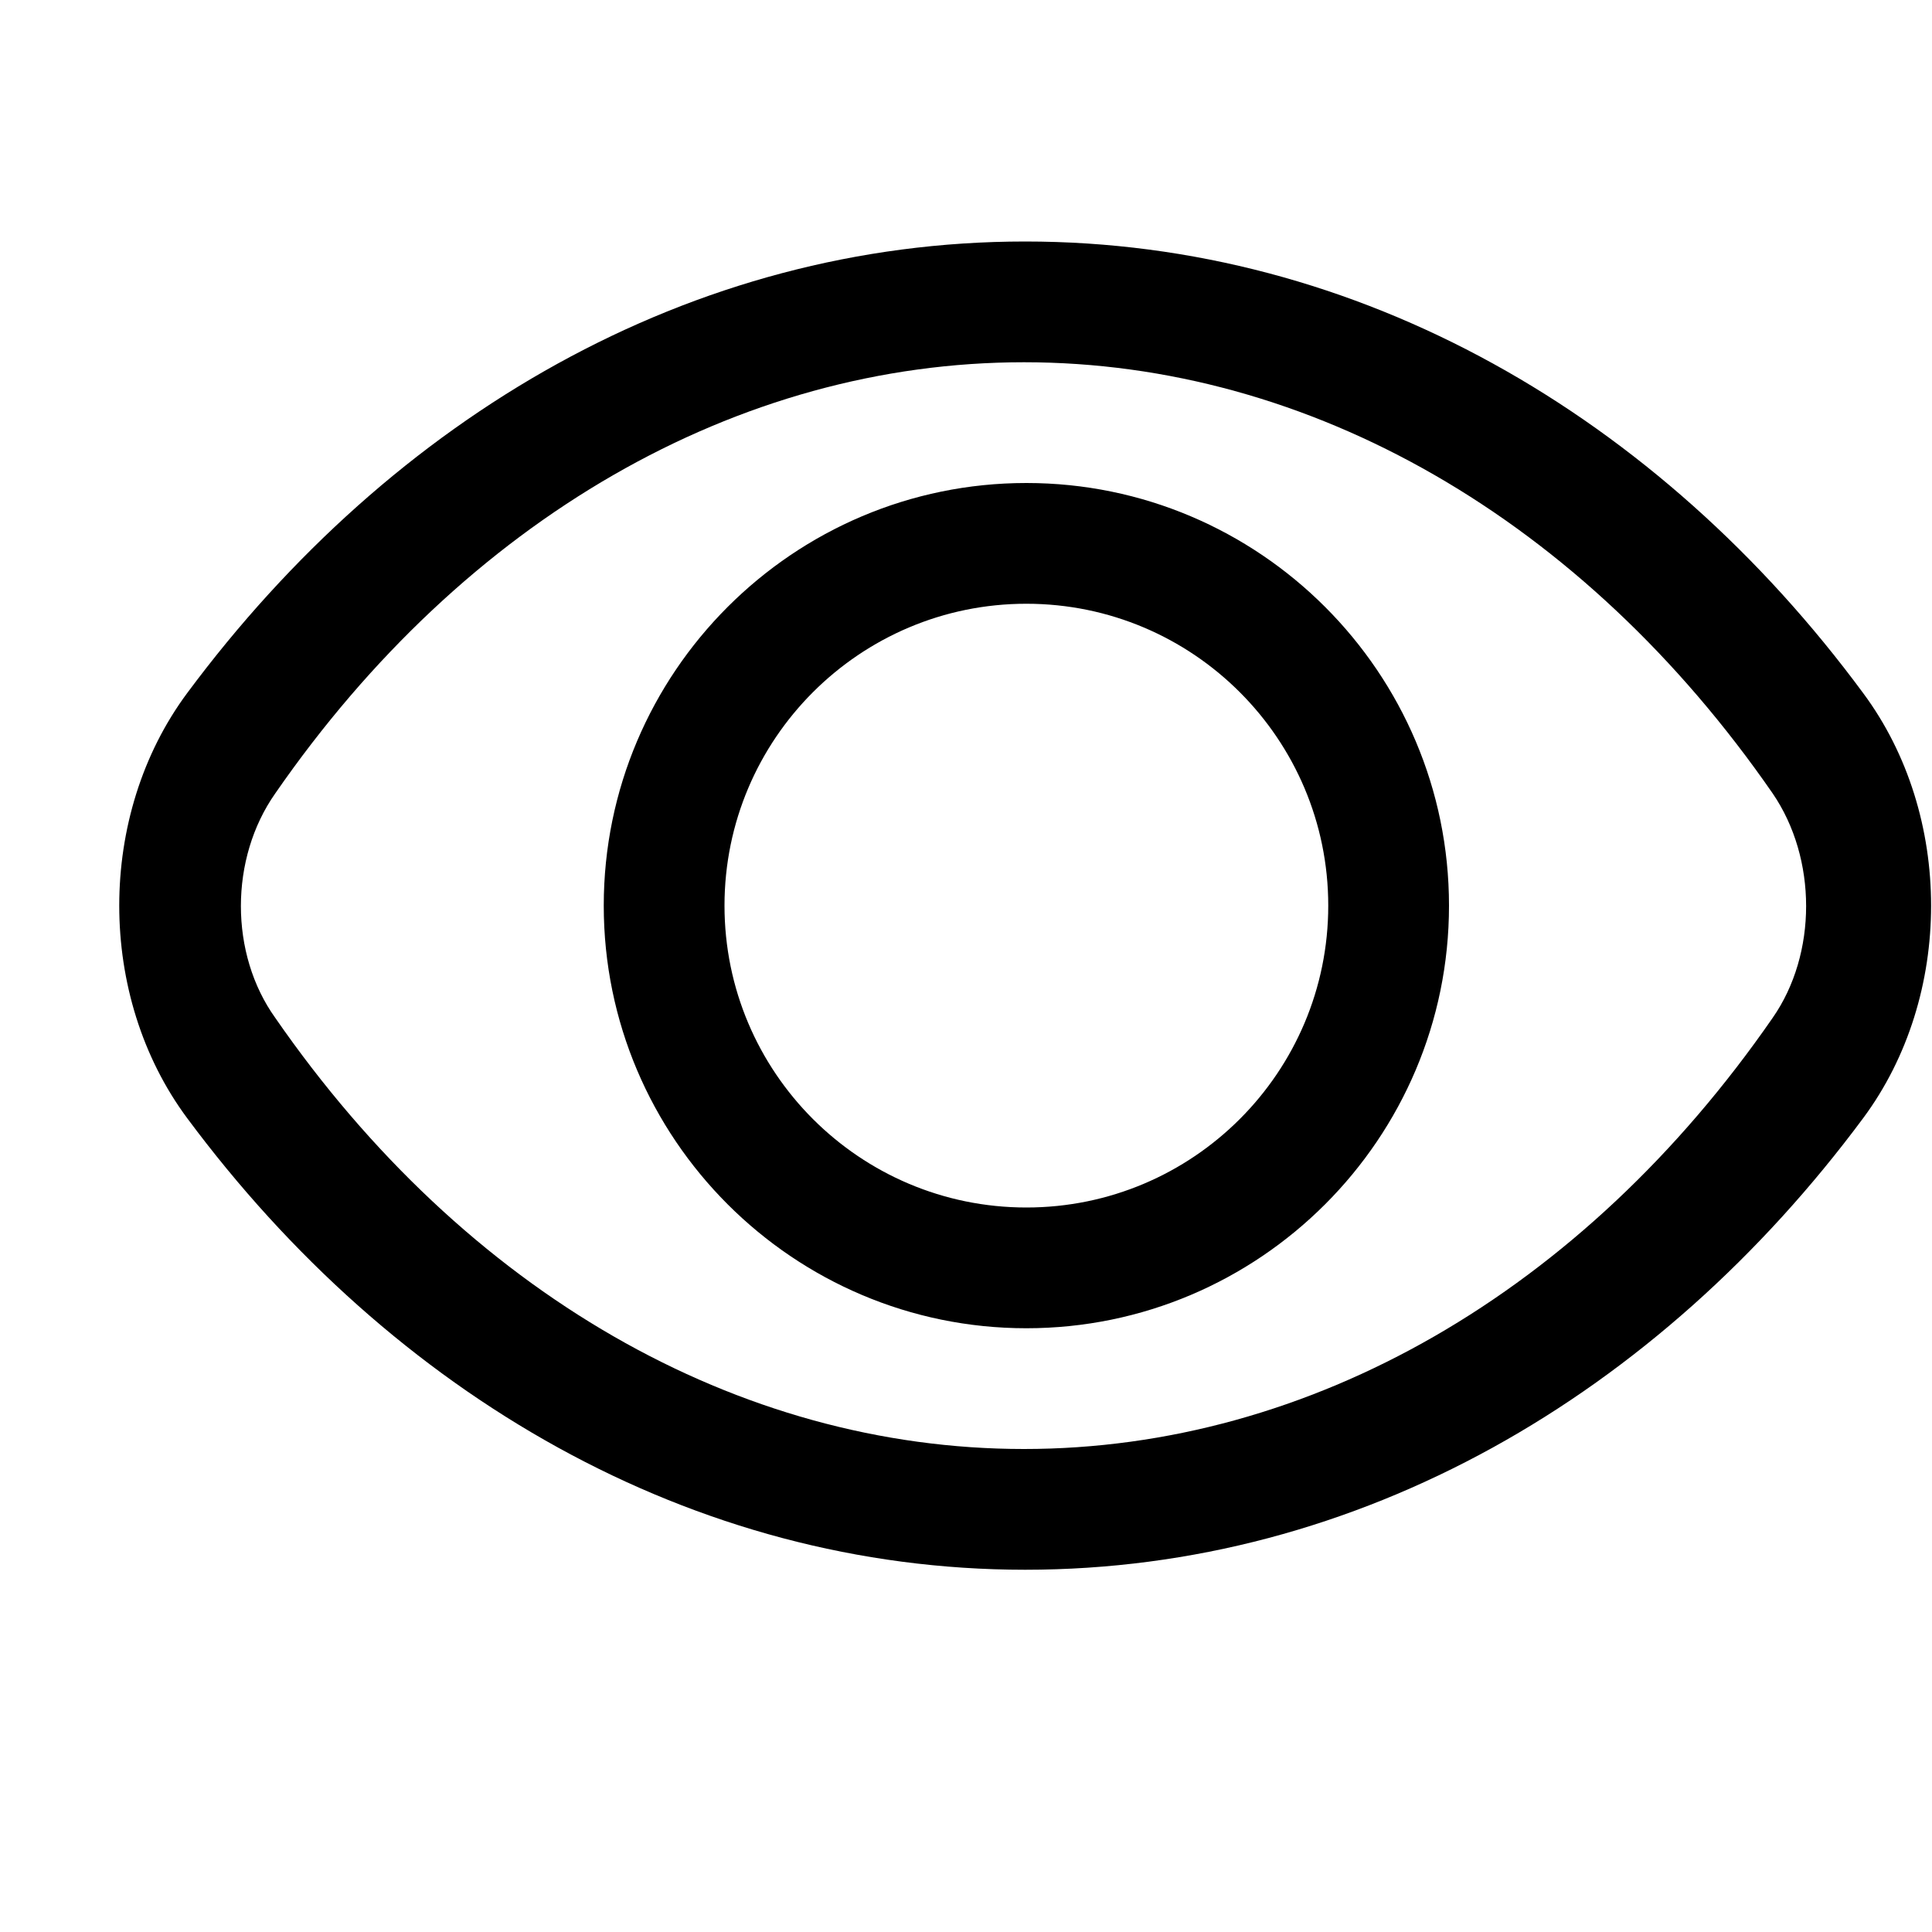
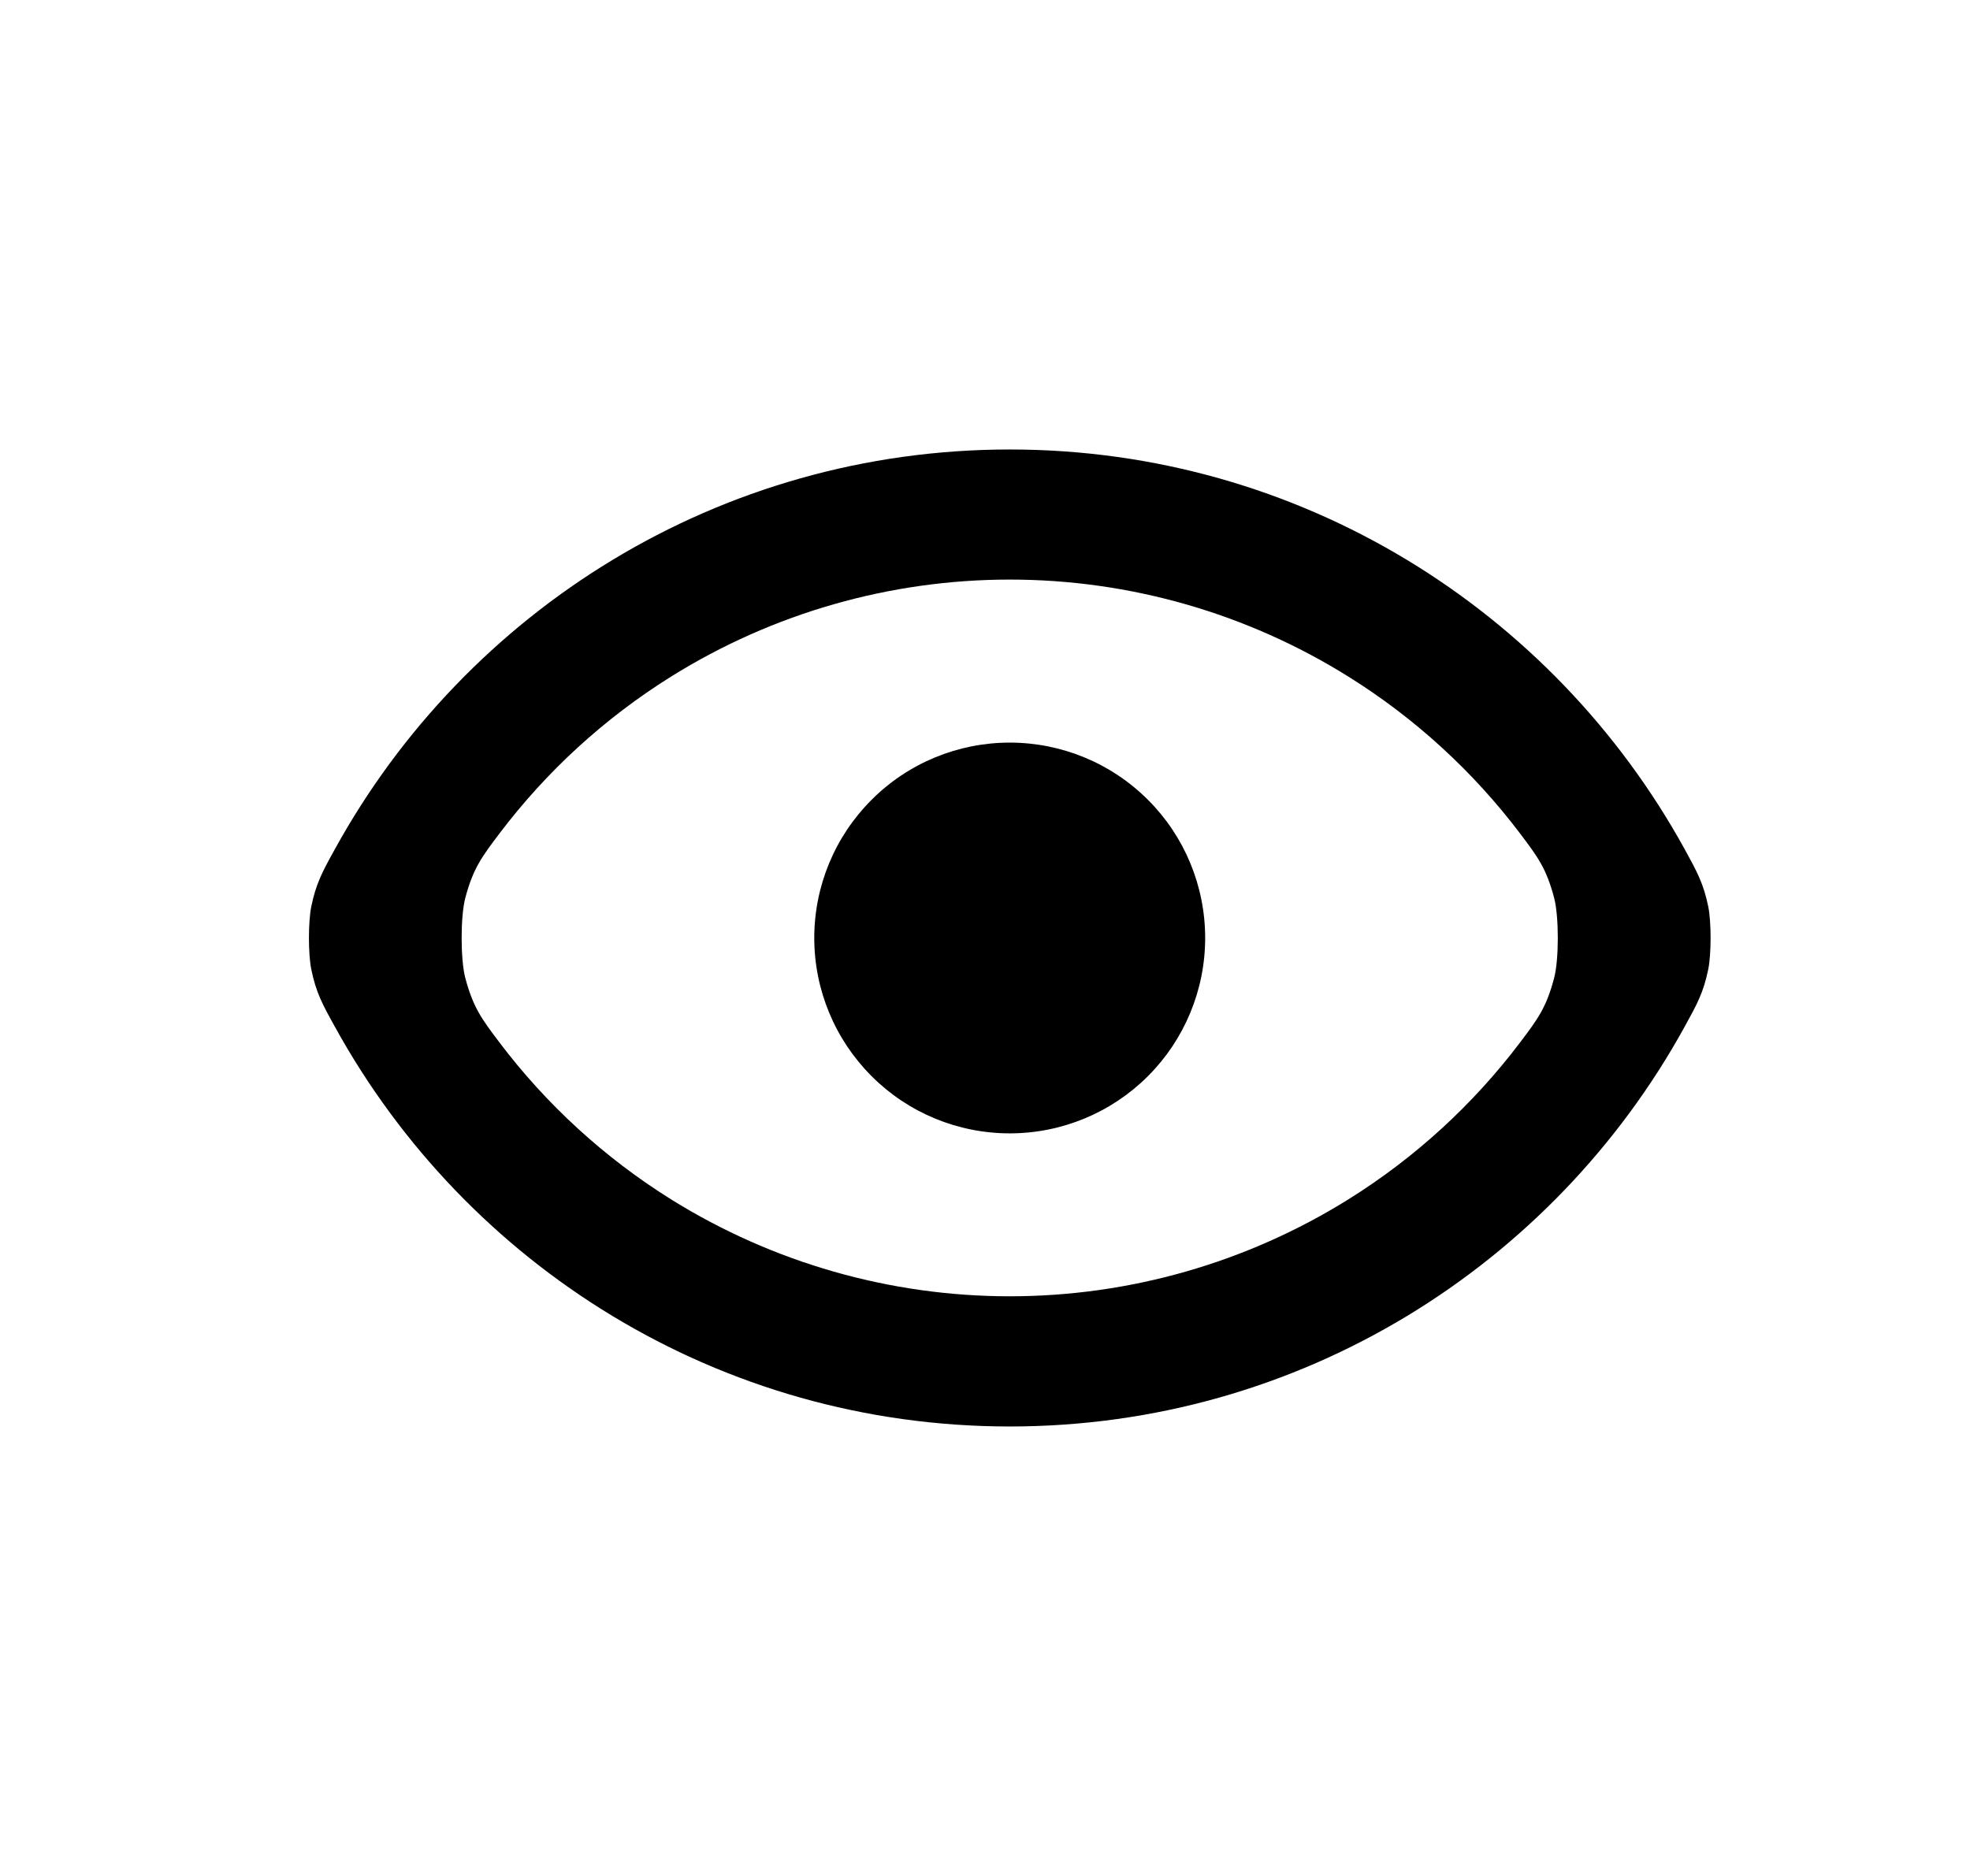
- <svg xmlns="http://www.w3.org/2000/svg" t="1701420318127" class="icon" viewBox="0 0 1024 1024" version="1.1" p-id="13238" width="128" height="128">
-   <path d="M987.52 367.36c-108.16-146.56-266.88-239.36-444.16-239.36-177.28 0-335.36 92.8-444.16 239.36-48 64.64-48 160.64 0 225.28C208 739.2 366.72 832 543.36 832c177.28 0 335.36-92.8 444.16-239.36C1035.52 528 1035.52 432 987.52 367.36zM939.52 539.52C839.04 684.8 694.4 768 542.72 768c-151.68 0-296.32-83.2-396.8-228.48C121.6 505.6 121.6 455.04 145.92 420.48 246.4 275.2 391.04 192 542.72 192c151.68 0 296.32 83.2 396.8 228.48C963.2 455.04 963.2 505.6 939.52 539.52zM544 256C420.48 256 320 356.48 320 480S420.48 704 544 704 768 603.52 768 480 667.52 256 544 256zM544 640C455.68 640 384 568.32 384 480S455.68 320 544 320C632.32 320 704 391.68 704 480S632.32 640 544 640z" p-id="13239" />
+ <svg xmlns="http://www.w3.org/2000/svg" viewBox="0 0 21 20">
+   <path d="M10.764 7.917C11.316 7.917 11.846 8.136 12.237 8.527C12.628 8.917 12.847 9.447 12.847 10C12.847 10.552 12.628 11.082 12.237 11.473C11.846 11.864 11.316 12.083 10.764 12.083C10.211 12.083 9.681 11.864 9.291 11.473C8.9 11.082 8.68 10.552 8.68 10C8.68 9.447 8.9 8.917 9.291 8.527C9.681 8.136 10.211 7.917 10.764 7.917ZM10.764 4.792C13.863 4.792 16.558 6.512 17.956 9.049C18.091 9.295 18.159 9.418 18.21 9.666C18.243 9.83 18.243 10.169 18.21 10.333C18.159 10.582 18.091 10.705 17.956 10.95C16.558 13.488 13.863 15.208 10.764 15.208C7.665 15.208 4.97 13.488 3.572 10.95C3.436 10.705 3.369 10.582 3.318 10.333C3.285 10.169 3.285 9.83 3.318 9.666C3.369 9.418 3.436 9.295 3.572 9.049C4.97 6.512 7.665 4.792 10.764 4.792ZM5.322 8.889C5.137 9.134 5.044 9.257 4.96 9.573C4.908 9.77 4.908 10.23 4.96 10.426C5.044 10.743 5.137 10.866 5.322 11.111C5.823 11.774 6.443 12.343 7.154 12.787C8.237 13.462 9.488 13.82 10.764 13.82C12.04 13.82 13.29 13.462 14.373 12.787C15.085 12.343 15.705 11.774 16.206 11.111C16.391 10.866 16.484 10.743 16.567 10.426C16.619 10.23 16.619 9.77 16.567 9.573C16.484 9.257 16.391 9.134 16.206 8.889C15.705 8.226 15.085 7.657 14.373 7.213C13.29 6.537 12.04 6.179 10.764 6.179C9.488 6.179 8.237 6.537 7.154 7.213C6.443 7.657 5.823 8.226 5.322 8.889Z" />
</svg>
